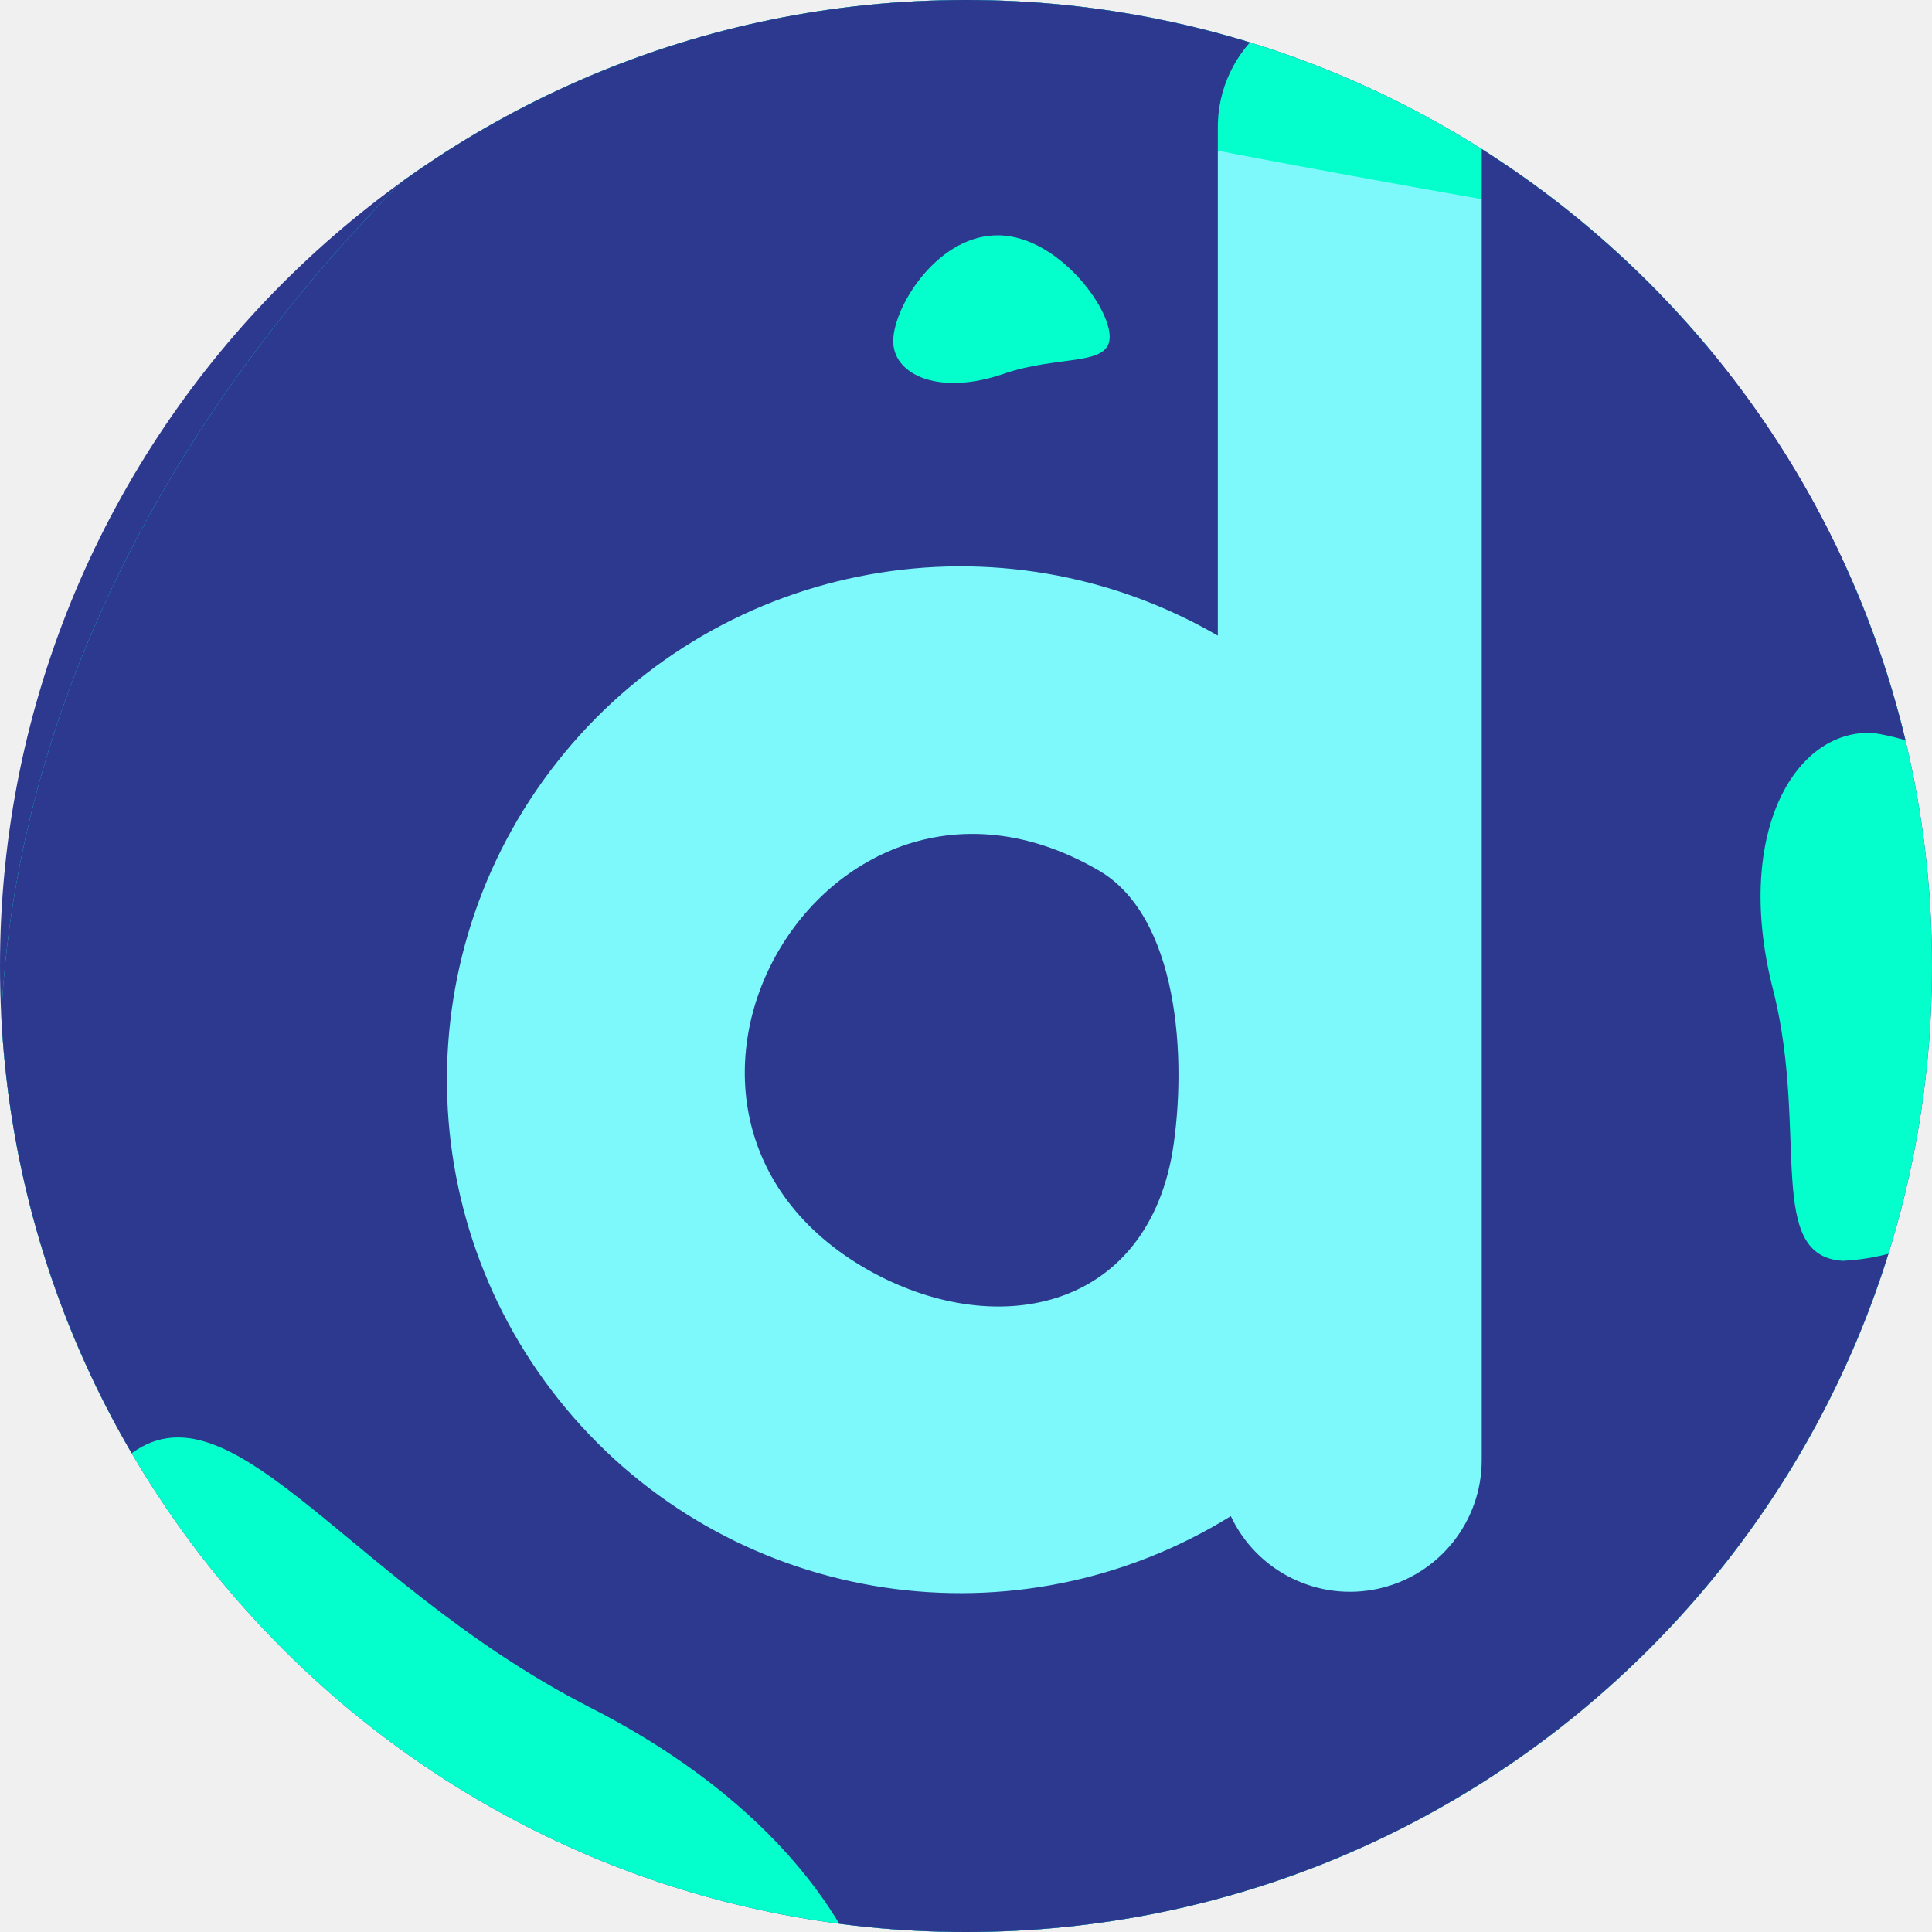
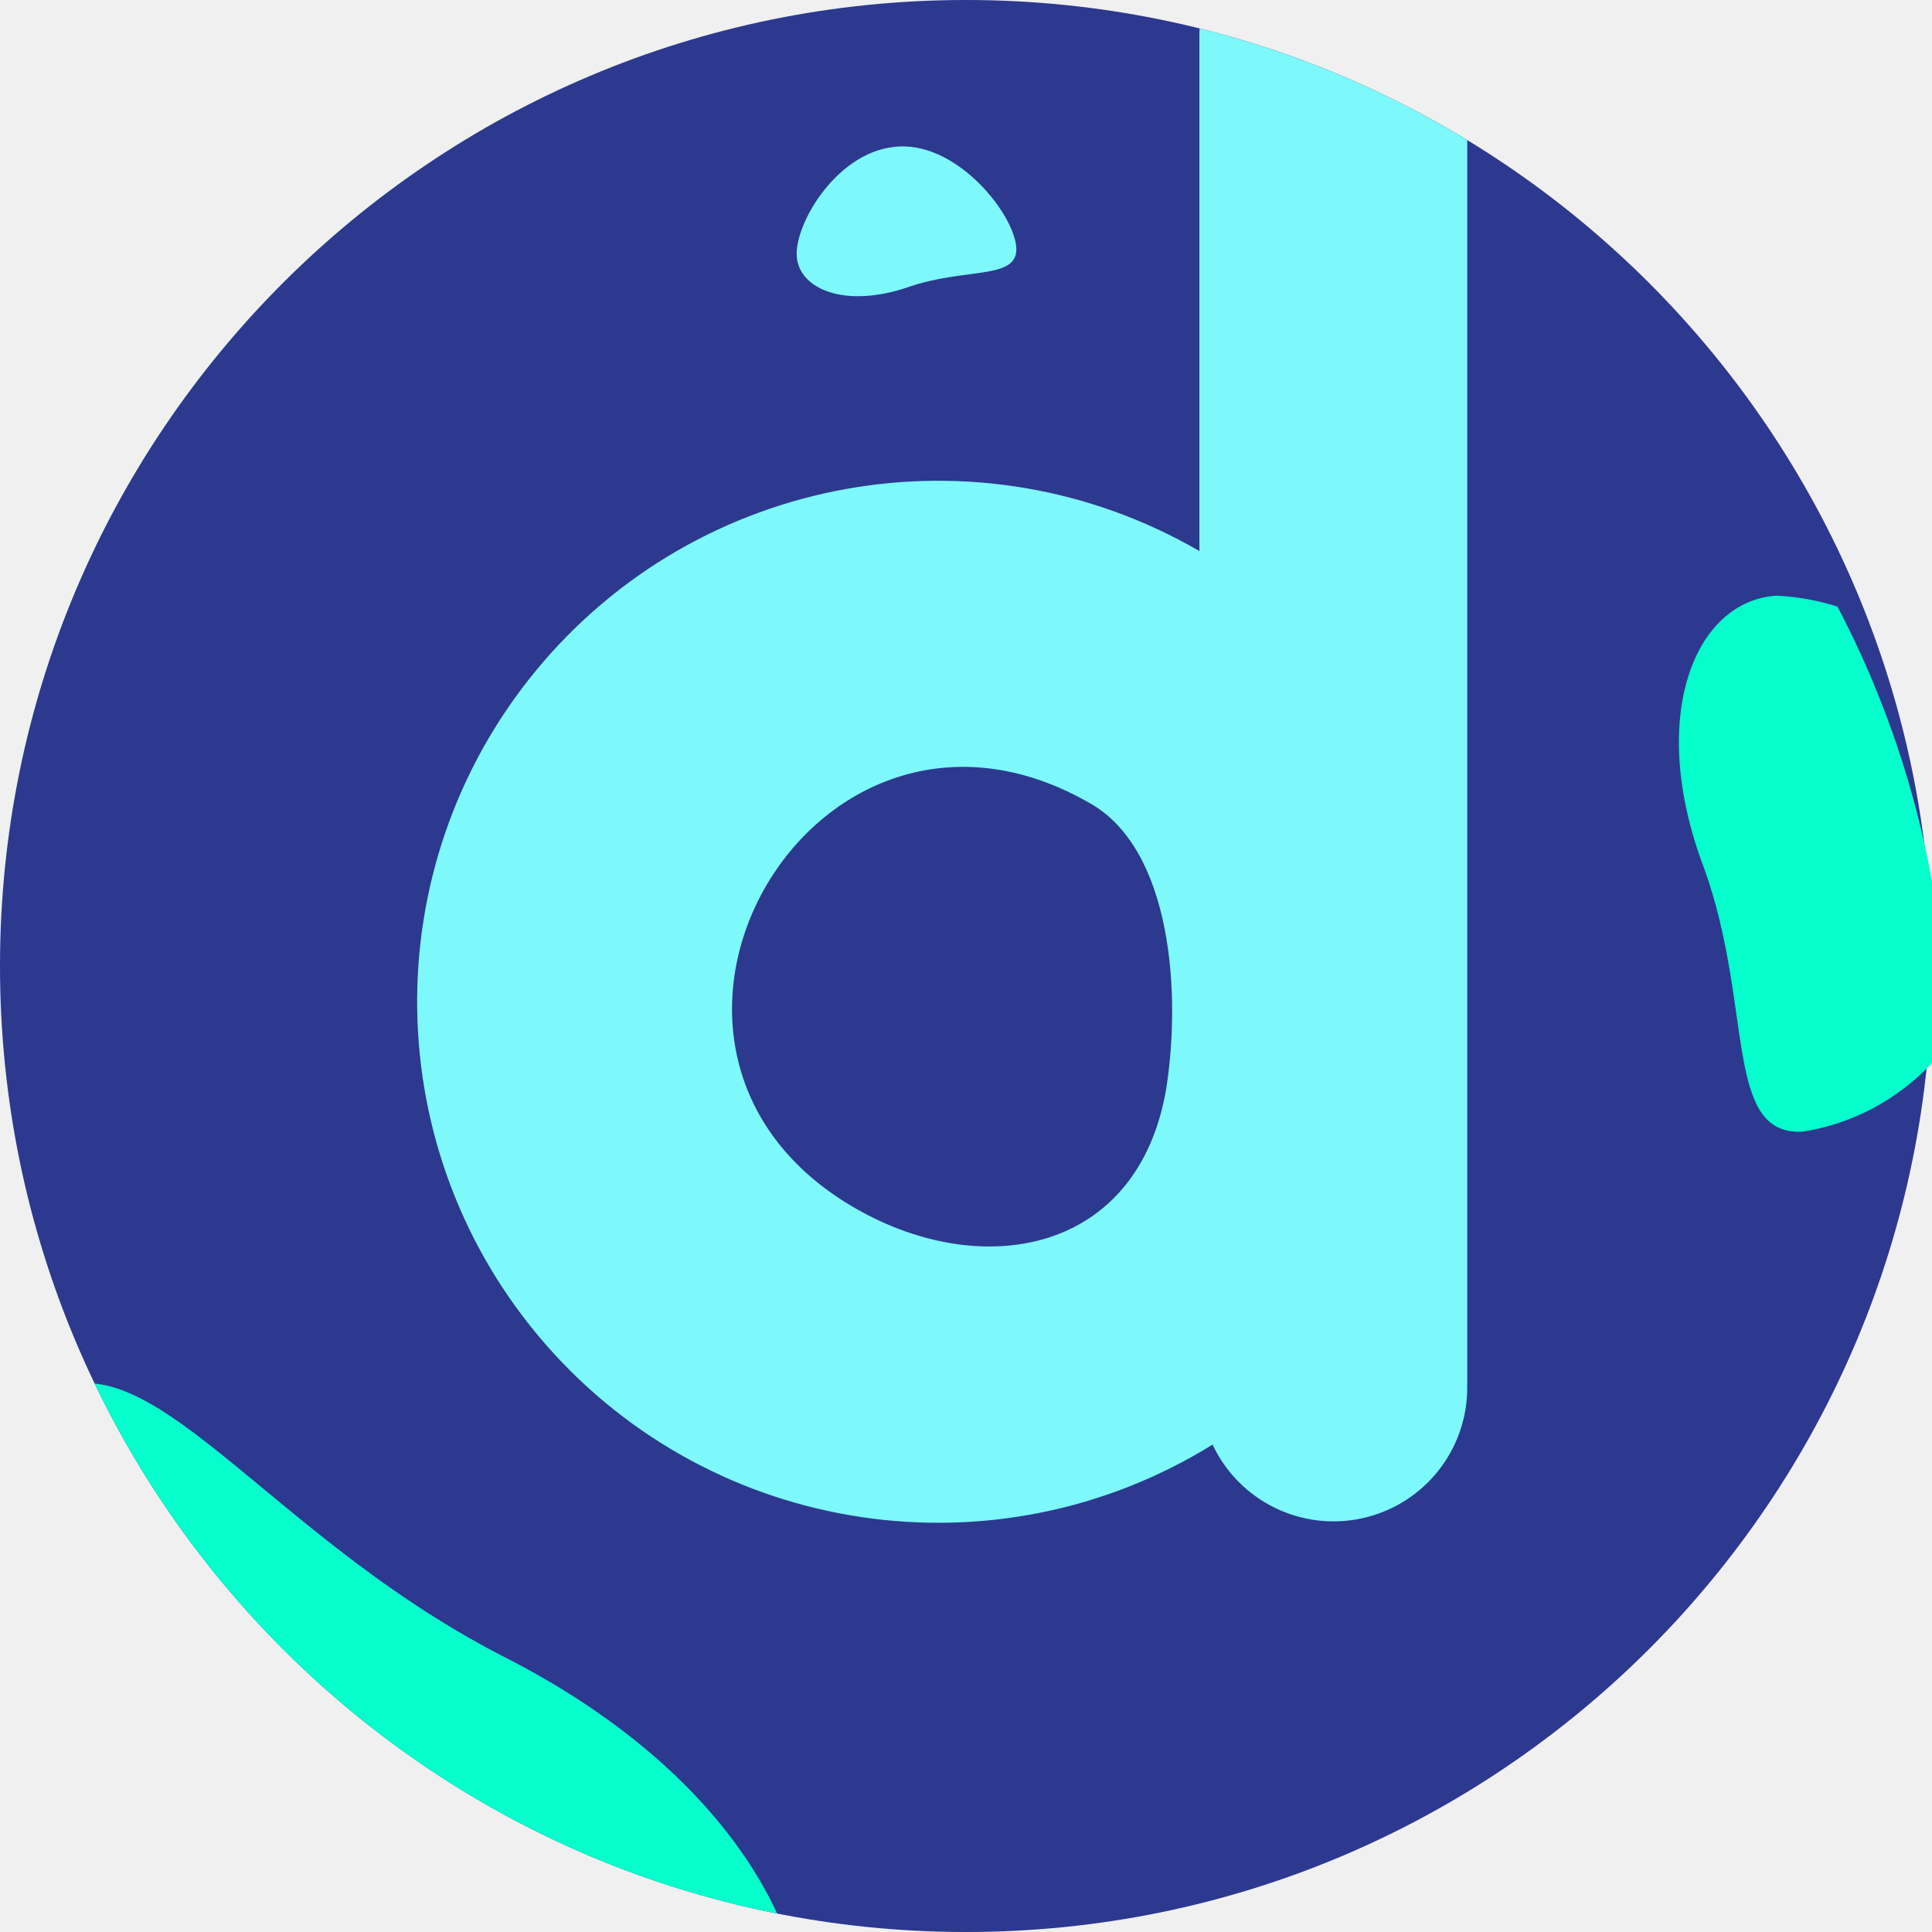
- <svg xmlns="http://www.w3.org/2000/svg" xmlns:xlink="http://www.w3.org/1999/xlink" width="32px" height="32px" viewBox="0 0 32 32" version="1.1">
+ <svg xmlns="http://www.w3.org/2000/svg" xmlns:xlink="http://www.w3.org/1999/xlink" width="88px" height="88px" viewBox="0 0 88 88" version="1.1">
  <defs>
-     <circle id="path-1" cx="16" cy="16" r="16" />
+     <circle id="path-1" cx="44" cy="44" r="44" />
  </defs>
  <g id="Page-1" stroke="none" stroke-width="1" fill="none" fill-rule="evenodd">
    <g id="district0x">
-       <g id="Group-2">
-         <g>
-           <mask id="mask-2" fill="white">
-             <use xlink:href="#path-1" />
-           </mask>
-           <use id="Mask" fill="#2C398F" xlink:href="#path-1" />
-           <path d="M32.748,12.857 C32.518,11.735 32.106,10.657 31.53,9.668 C30.347,7.697 28.091,4.495 24.866,2.237 C24.866,2.237 22.106,0.996 20.959,0.458 C16.766,-1.477 12.072,-1.871 8.059,1.677 C1.322,7.661 -2.046,16.01 1.322,24.323 C1.394,24.503 3.257,29.591 14.437,32.995 C19.346,33.138 22.213,32.852 25.366,31.024 C29.487,28.659 31.888,24.359 32.748,19.988 C32.999,18.662 33.035,14.183 32.748,12.857 L33.574,8.591 L31.572,2.448 L24.343,-0.56" id="Shape" fill="#04FFCC" mask="url(#mask-2)" />
-           <path d="M19.705,1.109 L19.705,9.088 L10.46,8.516 L6.661,13.31 L6.196,22.362 L9.349,25.725 L14.079,28.087 L20.278,28.767 L27.015,27.049 L27.015,10.412 L25.725,3.506 C0.036,-0.955 22.106,0.68 19.741,0" id="Shape" fill="#7DF8FB" mask="url(#mask-2)" />
-           <g id="Group" mask="url(#mask-2)" fill="#2C398F">
-             <g transform="translate(0, -1)" id="Shape">
-               <path d="M29.38,17.44 C28.699,14.86 29.702,13.068 31.028,13.14 C31.651,13.237 32.241,13.483 32.748,13.857 C32.518,12.735 32.106,11.657 31.53,10.668 C30.347,8.697 27.767,5.4 24.542,3.143 C24.542,3.143 24.046,2.782 24.046,2.814 C24.046,2.828 24.542,3.268 24.542,3.283 C24.542,14.231 24.542,25.18 24.542,25.18 C24.543,26.202 23.835,27.088 22.837,27.312 C21.84,27.535 20.821,27.037 20.386,26.112 C16.848,28.304 12.243,27.614 9.504,24.481 C6.765,21.347 6.696,16.692 9.342,13.479 C11.988,10.266 16.57,9.44 20.171,11.528 L20.171,3.143 C20.159,2.489 20.45,1.868 20.959,1.458 C16.766,-0.477 12.072,-0.871 8.059,2.677 C1.322,8.661 -2.046,17.01 1.322,25.323 C1.394,25.503 1.466,25.682 1.537,25.825 C1.636,25.624 1.769,25.442 1.931,25.288 C3.687,23.496 5.622,27.151 9.743,29.265 C12.359,30.591 13.864,32.347 14.437,33.995 C18.271,34.461 22.213,33.852 25.366,32.024 C29.487,29.659 31.888,25.359 32.748,20.988 C32.129,21.527 31.347,21.843 30.526,21.883 C29.236,21.812 29.953,19.769 29.38,17.44 Z M16.48,4.898 C17.447,4.863 18.343,6.009 18.379,6.547 C18.415,7.084 17.555,6.869 16.623,7.192 C15.584,7.55 14.831,7.228 14.796,6.69 C14.76,6.153 15.476,4.934 16.48,4.898 L16.48,4.898 Z M14.366,22.027 C16.444,23.209 18.952,22.743 19.418,20.092 C19.669,18.551 19.526,16.15 18.164,15.398 C13.649,12.818 9.851,19.447 14.366,22.027 Z" />
-             </g>
-           </g>
-         </g>
-       </g>
+       <mask id="mask-2" fill="white">
+         <use xlink:href="#path-1" />
+       </mask>
+       <use id="Mask" fill="#2C398F" fill-rule="nonzero" xlink:href="#path-1" />
+       <path d="M0.002,65.838 C0.276,65.277 0.649,64.769 1.102,64.338 C6.002,59.338 11.402,69.538 22.902,75.438 C30.202,79.138 34.402,84.038 36.002,88.638 C19.148,84.716 -0.198,65.438 0.002,65.838 Z" id="Shape-Copy-4" fill="#04FFCC" fill-rule="nonzero" mask="url(#mask-2)" />
+       <path d="M80.809,51.356 C77.209,51.156 79.209,45.456 77.609,38.956 C75.709,31.756 78.509,26.756 82.209,26.956 C83.947,27.226 85.594,27.913 87.009,28.956 C88.624,34.663 90.192,38.255 89.277,43.869 C89.018,45.458 88.983,46.659 87.009,48.856 C85.282,50.362 83.098,51.242 80.809,51.356 Z" id="Shape-Copy-2" fill="#04FFCC" fill-rule="nonzero" mask="url(#mask-2)" transform="translate(83.2725, 39.15271) rotate(-6) translate(-83.2725, -39.15271) " />
+       <path d="M40.99,6.67 C43.69,6.57 46.19,9.77 46.29,11.27 C46.39,12.77 43.99,12.17 41.39,13.07 C38.49,14.07 36.39,13.17 36.29,11.67 C36.19,10.17 38.19,6.77 40.99,6.67 Z" id="Path" fill="#7DF8FB" mask="url(#mask-2)" />
+       <path d="M66.831,2.9 L66.831,63.2 C66.834,66.053 64.857,68.525 62.073,69.149 C59.29,69.773 56.446,68.381 55.231,65.8 C45.359,71.919 32.509,69.992 24.864,61.248 C17.22,52.504 17.028,39.511 24.412,30.545 C31.795,21.579 44.583,19.275 54.631,25.1 L54.631,1.7 C54.598,-0.123 55.647,-2.013 56.831,-3 C59.193,-1.397 63.474,0.958 66.831,2.9 Z" id="Mask" fill="#7DF8FB" fill-rule="nonzero" mask="url(#mask-2)" />
+       <path d="M53.107,49.664 C53.807,45.364 53.407,38.664 49.607,36.564 C37.007,29.364 26.407,47.864 39.007,55.064 C44.807,58.364 51.807,57.064 53.107,49.664 Z" id="Shape" fill="#2C398F" mask="url(#mask-2)" />
    </g>
  </g>
</svg>
